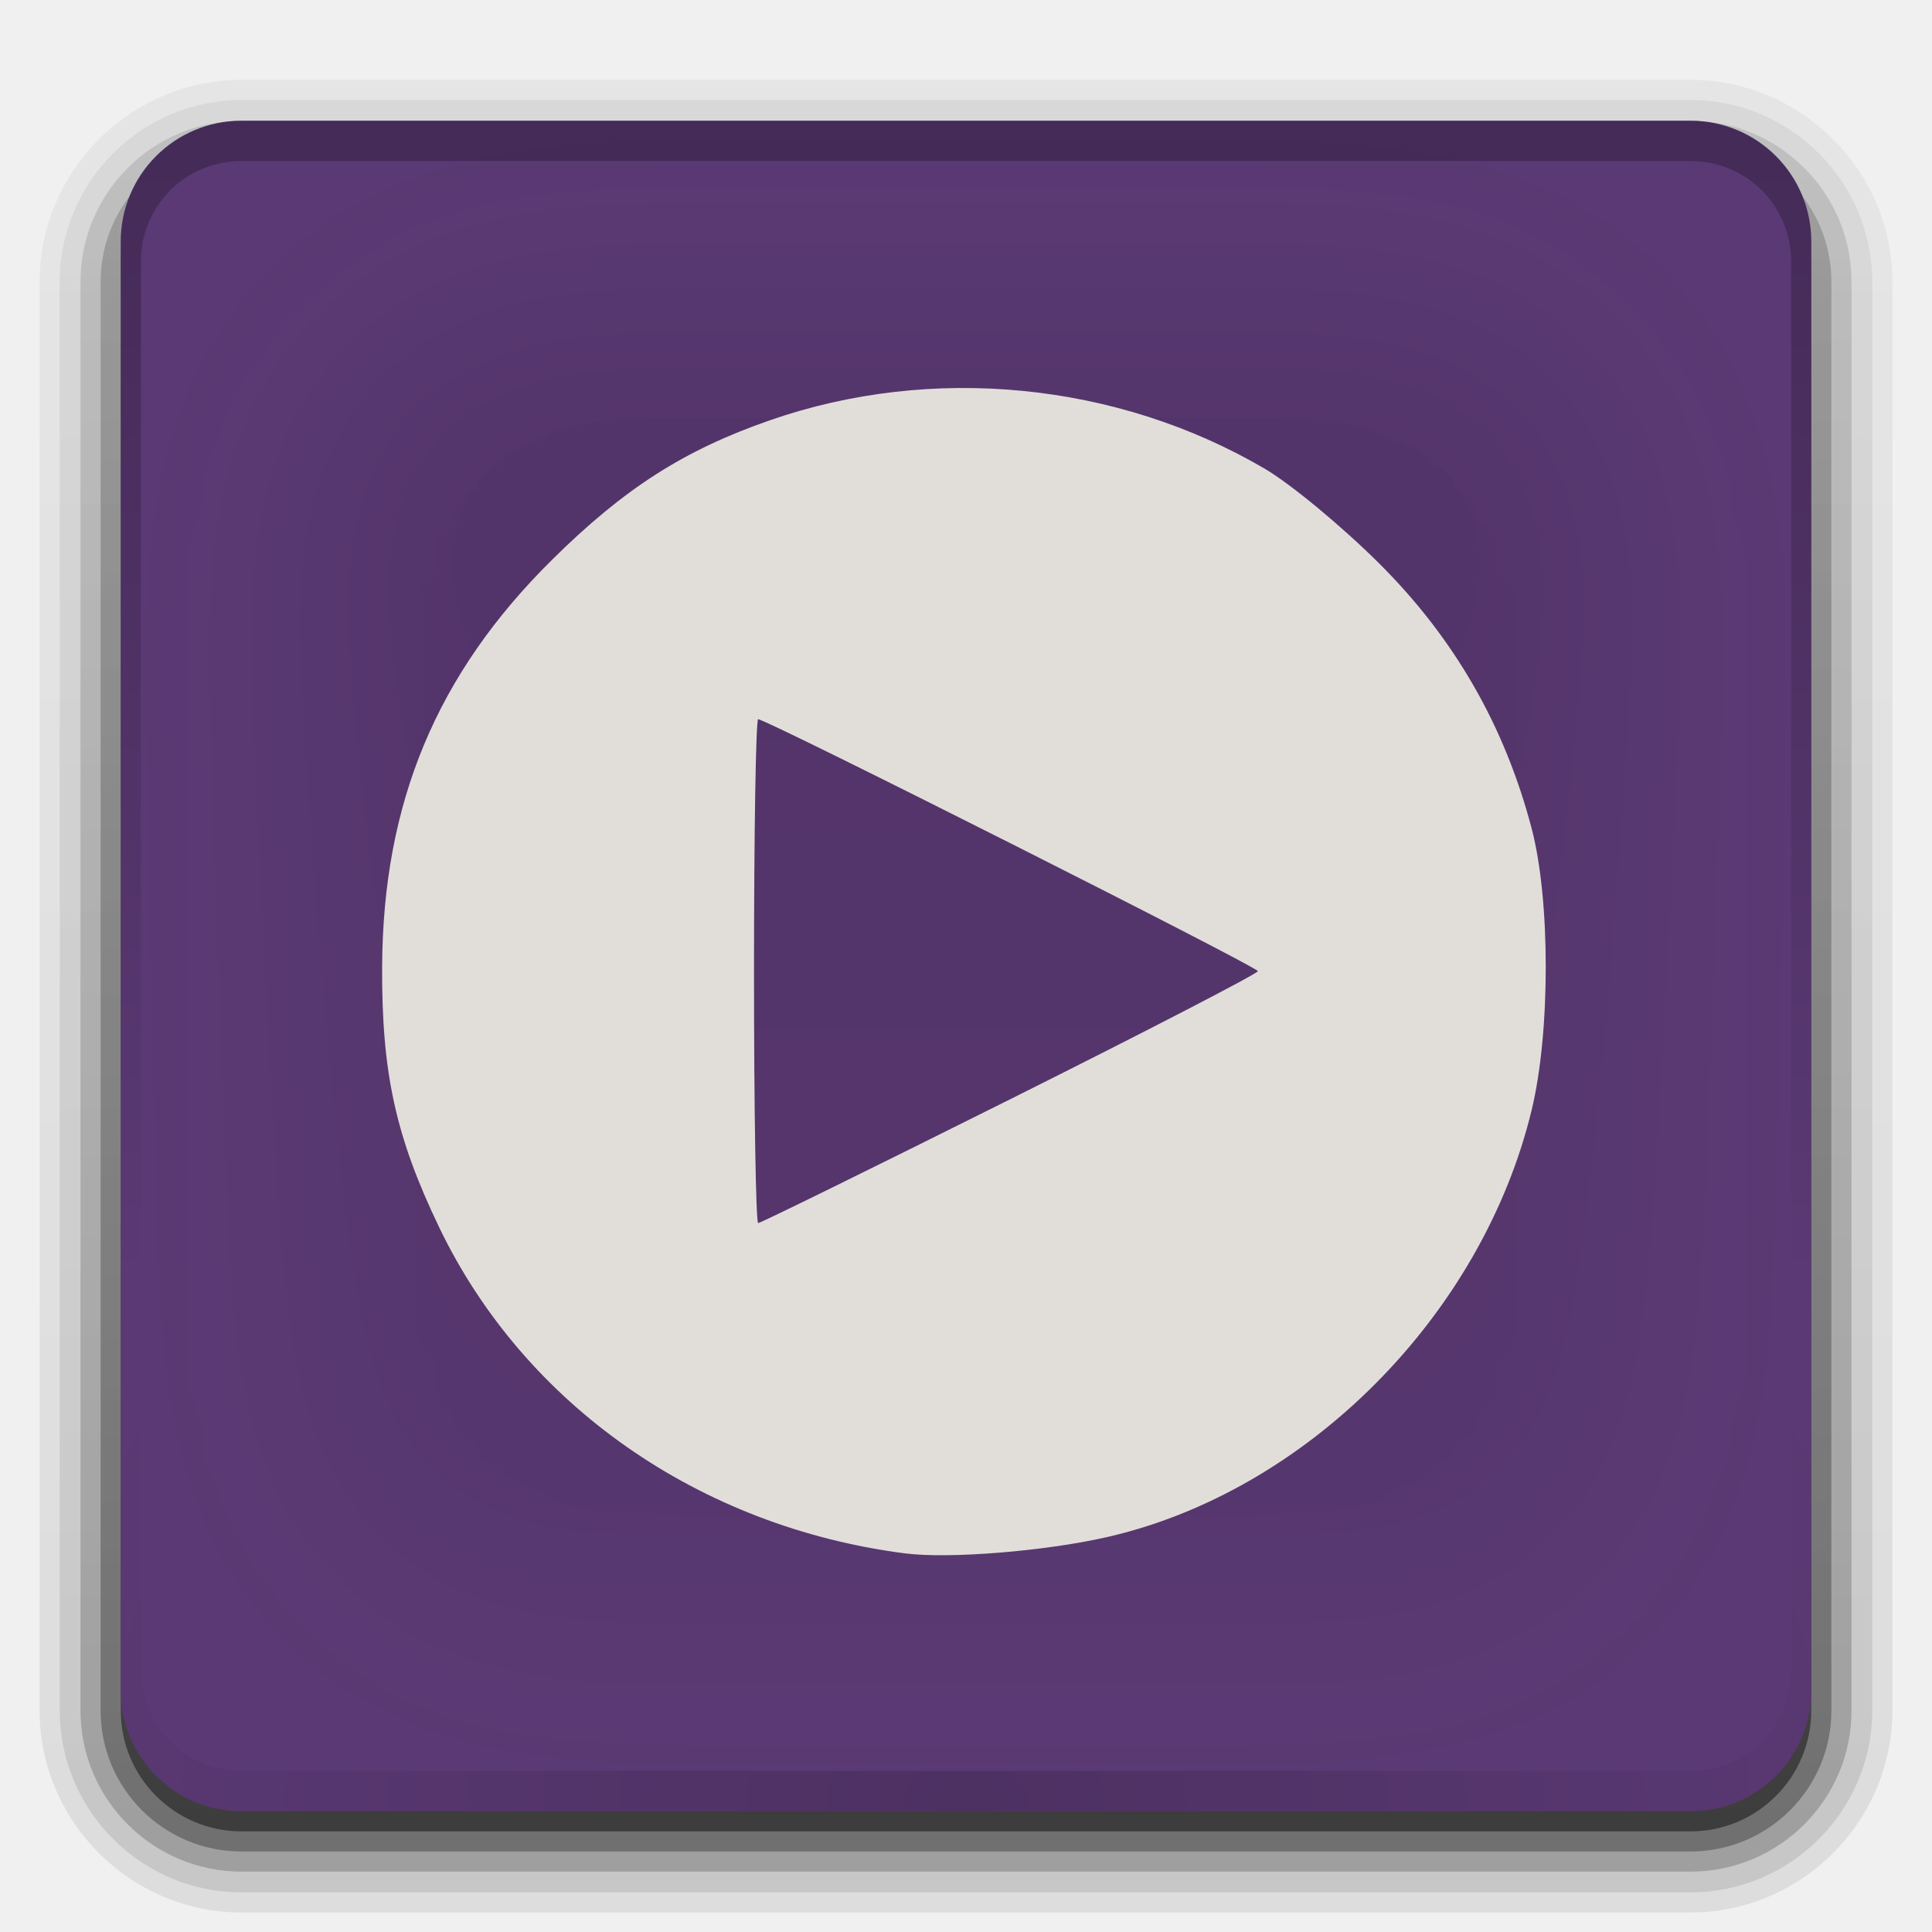
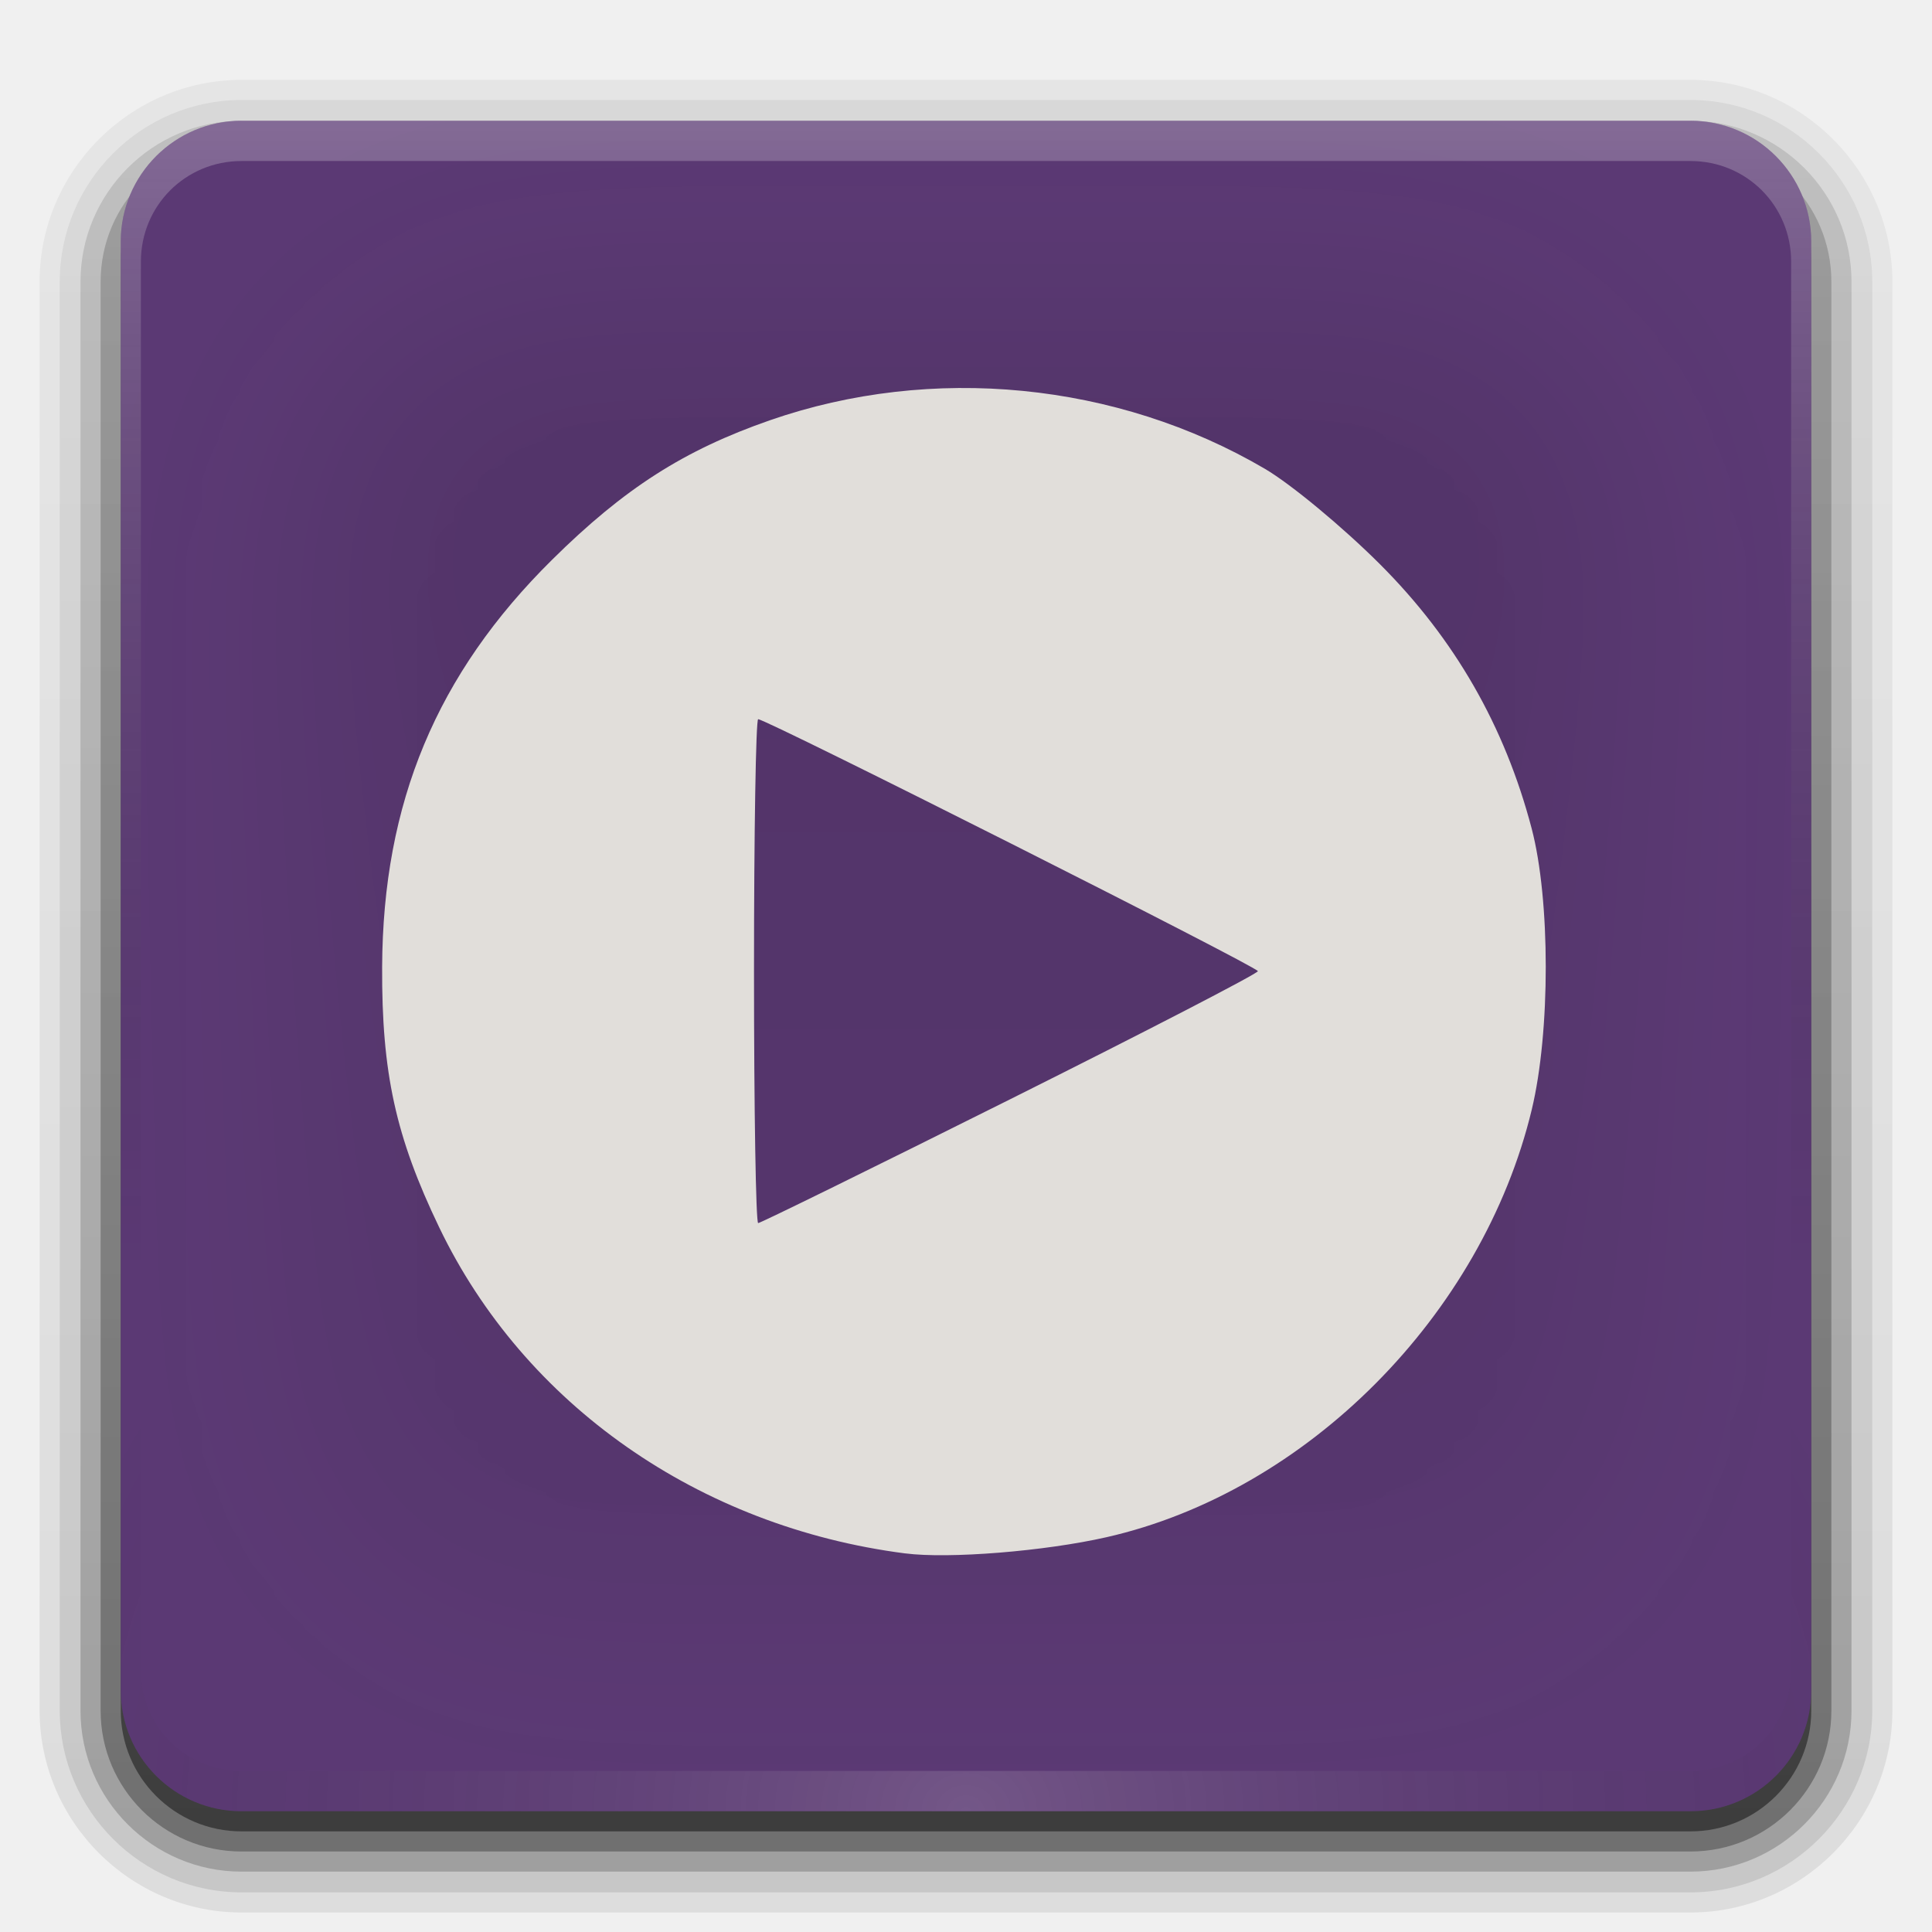
<svg xmlns="http://www.w3.org/2000/svg" xmlns:xlink="http://www.w3.org/1999/xlink" id="svg83" version="1.1" width="96" height="96">
  <defs id="defs41">
-     <linearGradient stop-color="#fff" id="a">
+     <linearGradient id="linearGradient864" stop-color="#fff">
+       <stop offset="0" id="stop860" style="stop-color:#fefefe;stop-opacity:1" />
+       <stop stop-opacity="0" offset="1" id="stop862" />
+     </linearGradient>
+     <linearGradient id="a" stop-color="#fff">
+       <stop offset="0" id="stop855" />
+       <stop stop-opacity="0" offset="1" id="stop857" />
+     </linearGradient>
+     <linearGradient id="linearGradient853" stop-color="#fff">
+       <stop offset="0" id="stop849" style="stop-color:#fefefe;stop-opacity:1" />
+       <stop stop-opacity="0" offset="1" id="stop851" />
+     </linearGradient>
+     <linearGradient stop-color="#fff" id="a-3">
      <stop id="stop2" offset="0" />
      <stop id="stop4" offset="1" stop-opacity="0" />
    </linearGradient>
    <filter x="-.192" y="-.192" color-interpolation-filters="sRGB" width="1.384" height="1.384" id="f">
      <feGaussianBlur id="feGaussianBlur7" stdDeviation="5.28" />
    </filter>
-     <linearGradient x1="48" y1="20.221" x2="48" gradientUnits="userSpaceOnUse" xlink:href="#a" y2="138.66" id="p" />
+     <linearGradient x1="48" y1="20.221" x2="48" gradientUnits="userSpaceOnUse" xlink:href="#a-3" y2="138.66" id="p" />
    <clipPath id="e">
      <rect id="rect11" fill="#fff" x="6" y="6" width="84" height="84" ry="6" rx="6" />
    </clipPath>
    <linearGradient x1="45.448" y1="92.54" gradientTransform="matrix(1.0059 0 0 .99417 100 0)" x2="45.448" gradientUnits="userSpaceOnUse" y2="7.016" id="b">
      <stop id="stop14" offset="0" />
      <stop id="stop16" offset="1" stop-opacity=".588" />
    </linearGradient>
-     <linearGradient x1="35.103" y1="6.854" gradientTransform="matrix(1.0571,0,0,1,11.126,9.5098)" x2="35.103" gradientUnits="userSpaceOnUse" xlink:href="#a" y2="34.886" id="o" />
-     <linearGradient x1="62.339" y1="48" x2="62.339" gradientUnits="userSpaceOnUse" xlink:href="#a" y2="-6.548" id="n" />
+     <linearGradient x1="35.103" y1="6.854" gradientTransform="matrix(1.0571,0,0,1,11.126,9.5098)" x2="35.103" gradientUnits="userSpaceOnUse" xlink:href="#a-3" y2="34.886" id="o" />
+     <linearGradient x1="62.339" y1="48" x2="62.339" gradientUnits="userSpaceOnUse" xlink:href="#a-3" y2="-6.548" id="n" />
    <linearGradient x1="48.8" y1="16" gradientTransform="matrix(-.67083 0 0 -.70833 90.936 93.333)" x2="59.752" gradientUnits="userSpaceOnUse" y2="56.875" id="m">
      <stop id="stop21" offset="0" />
      <stop id="stop23" offset="1" stop-opacity="0" />
    </linearGradient>
    <radialGradient r="23" gradientTransform="matrix(1.3301,-7.4935e-8,9.5652e-8,1.6979,-15.846,-37.549)" cx="48" cy="66.45" gradientUnits="userSpaceOnUse" id="d">
      <stop id="stop26" offset="0" stop-color="#2782e9" />
      <stop id="stop28" offset="1" stop-color="#193693" />
    </radialGradient>
-     <radialGradient r="42" gradientTransform="matrix(1.1573 0 0 .99591 -7.551 .19713)" cx="48" cy="90.172" gradientUnits="userSpaceOnUse" xlink:href="#a" id="c" />
-     <linearGradient x1="36.357" y1="6" x2="36.357" gradientUnits="userSpaceOnUse" xlink:href="#a" y2="63.893" id="k" />
+     <radialGradient r="42" gradientTransform="matrix(1.1573 0 0 .99591 -7.551 .19713)" cx="48" cy="90.172" gradientUnits="userSpaceOnUse" xlink:href="#linearGradient864" id="c" />
+     <linearGradient x1="36.357" y1="6" x2="36.357" gradientUnits="userSpaceOnUse" xlink:href="#linearGradient853" y2="63.893" id="k" />
    <linearGradient x1="48" y1="90" gradientTransform="matrix(1.0172,0,0,1.0172,-1.1034,-1.1034)" x2="48" gradientUnits="userSpaceOnUse" y2="5.988" id="j">
      <stop id="stop33" offset="0" stop-color="#27429c" style="stop-color:#4e2256;stop-opacity:1" />
      <stop id="stop35" offset="1" stop-color="#5072e1" style="stop-color:#673870;stop-opacity:1" />
    </linearGradient>
    <linearGradient x1="32.251" y1="90" gradientTransform="translate(0,1)" x2="32.251" gradientUnits="userSpaceOnUse" xlink:href="#b" y2="6" id="i" />
    <linearGradient x1="32.251" y1="90" gradientTransform="matrix(1.0238 0 0 1.0119 -1.1429 .929)" x2="32.251" gradientUnits="userSpaceOnUse" xlink:href="#b" y2="6" id="h" />
    <linearGradient x1="32.251" y1="6.132" gradientTransform="matrix(1.0238,0,0,-1.0119,-1.1429,98.071)" x2="32.251" gradientUnits="userSpaceOnUse" xlink:href="#b" y2="90.239" id="g" />
  </defs>
  <g id="g49" fill="url(#g)">
    <path id="path43" d="m12 95.031c-5.511 0-10.031-4.52-10.031-10.031v-71c0-5.511 4.52-10.031 10.031-10.031h72c5.511 0 10.031 4.52 10.031 10.031v71c0 5.511-4.52 10.031-10.031 10.031h-72z" opacity="0.08" />
    <path id="path45" d="m12 94.031c-4.972 0-9.031-4.06-9.031-9.031v-71c0-4.972 4.06-9.031 9.031-9.031h72c4.972 0 9.031 4.06 9.031 9.031v71c0 4.972-4.06 9.031-9.031 9.031h-72z" opacity=".1" />
    <path id="path47" d="m12 93c-4.409 0-8-3.591-8-8v-71c0-4.409 3.591-8 8-8h72c4.409 0 8 3.591 8 8v71c0 4.409-3.591 8-8 8h-72z" opacity=".2" />
  </g>
  <rect id="rect51" fill="url(#h)" x="5" y="7" width="86" height="85" ry="7" rx="7" opacity=".3" />
  <rect id="rect53" fill="url(#i)" x="6" y="7" width="84" height="84" ry="6" rx="6" opacity=".45" />
  <rect id="rect55" fill="url(#j)" x="6" y="6" width="84" height="84" ry="6" rx="6" style="fill:#5b3974;fill-opacity:1" />
  <path id="path57" fill="url(#k)" d="m12 6c-3.324 0-6 2.676-6 6v72c0 0.335 0.041 0.651 0.094 0.969 0.049 0.296 0.097 0.597 0.188 0.875 0.01 0.03 0.021 0.064 0.031 0.094 0.099 0.288 0.235 0.547 0.375 0.812 0.145 0.274 0.316 0.536 0.5 0.781 0.184 0.246 0.374 0.473 0.594 0.688 0.44 0.428 0.943 0.815 1.5 1.094 0.279 0.14 0.573 0.247 0.875 0.344-0.256-0.1-0.487-0.236-0.719-0.375-0.007-0.004-0.024 0.004-0.031 0-0.032-0.019-0.062-0.042-0.094-0.062-0.12-0.077-0.231-0.164-0.344-0.25-0.106-0.081-0.213-0.161-0.313-0.25-0.178-0.162-0.347-0.346-0.5-0.531-0.107-0.131-0.218-0.266-0.312-0.407-0.025-0.038-0.038-0.086-0.063-0.125-0.065-0.103-0.13-0.204-0.187-0.312-0.101-0.195-0.206-0.416-0.281-0.625-0.008-0.022-0.024-0.041-0.031-0.063-0.032-0.092-0.036-0.187-0.062-0.281-0.03-0.107-0.07-0.203-0.094-0.313-0.073-0.341-0.125-0.698-0.125-1.062v-72c0-2.782 2.218-5 5-5h72c2.782 0 5 2.218 5 5v72c0 0.364-0.052 0.721-0.125 1.062-0.044 0.207-0.088 0.398-0.156 0.594-0.008 0.022-0.023 0.041-0.031 0.062-0.063 0.174-0.138 0.367-0.219 0.531-0.042 0.083-0.079 0.17-0.125 0.25-0.055 0.097-0.127 0.188-0.188 0.281-0.094 0.141-0.205 0.276-0.312 0.406-0.143 0.174-0.303 0.347-0.469 0.5-0.011 0.01-0.02 0.021-0.031 0.031-0.138 0.126-0.285 0.234-0.438 0.344-0.103 0.073-0.204 0.153-0.312 0.219-0.007 0.004-0.024-0.004-0.031 0-0.232 0.139-0.463 0.275-0.719 0.375 0.302-0.097 0.596-0.204 0.875-0.344 0.557-0.279 1.06-0.666 1.5-1.094 0.22-0.214 0.409-0.442 0.594-0.688s0.355-0.508 0.5-0.781c0.14-0.265 0.276-0.525 0.375-0.812 0.01-0.031 0.021-0.063 0.031-0.094 0.09-0.278 0.139-0.579 0.188-0.875 0.053-0.318 0.094-0.634 0.094-0.969v-72c0-3.324-2.676-6-6-6h-72z" opacity=".25" />
  <path id="path59" fill="url(#c)" d="m12 90c-3.324 0-6-2.676-6-6v-72c0-0.335 0.041-0.651 0.094-0.969 0.049-0.296 0.097-0.597 0.188-0.875 0.01-0.03 0.021-0.063 0.031-0.094 0.099-0.287 0.235-0.547 0.375-0.812 0.145-0.274 0.316-0.536 0.5-0.781 0.184-0.246 0.374-0.473 0.594-0.688 0.44-0.428 0.943-0.815 1.5-1.094 0.279-0.14 0.574-0.247 0.875-0.344-0.256 0.1-0.486 0.236-0.719 0.375-0.007 0.004-0.024-0.004-0.031 0-0.032 0.019-0.062 0.043-0.094 0.062-0.12 0.077-0.231 0.164-0.344 0.25-0.106 0.081-0.213 0.161-0.312 0.25-0.178 0.161-0.347 0.345-0.5 0.531-0.107 0.13-0.218 0.265-0.312 0.406-0.025 0.038-0.038 0.086-0.063 0.125-0.065 0.103-0.13 0.204-0.187 0.312-0.101 0.195-0.206 0.416-0.281 0.625-0.008 0.022-0.024 0.041-0.031 0.063-0.032 0.092-0.036 0.187-0.062 0.281-0.03 0.107-0.07 0.203-0.094 0.312-0.073 0.342-0.125 0.699-0.125 1.062v72c0 2.782 2.218 5 5 5h72c2.782 0 5-2.218 5-5v-72c0-0.364-0.052-0.721-0.125-1.062-0.044-0.207-0.088-0.398-0.156-0.594-0.008-0.022-0.024-0.041-0.031-0.063-0.063-0.174-0.139-0.367-0.219-0.531-0.042-0.083-0.079-0.17-0.125-0.25-0.055-0.097-0.127-0.188-0.188-0.281-0.094-0.141-0.205-0.276-0.312-0.406-0.143-0.174-0.303-0.347-0.469-0.5-0.011-0.01-0.02-0.021-0.031-0.031-0.139-0.126-0.285-0.234-0.438-0.344-0.102-0.073-0.204-0.153-0.312-0.219-0.007-0.004-0.024 0.004-0.031 0-0.232-0.139-0.463-0.275-0.719-0.375 0.302 0.097 0.596 0.204 0.875 0.344 0.557 0.279 1.06 0.666 1.5 1.094 0.22 0.214 0.409 0.442 0.594 0.688s0.355 0.508 0.5 0.781c0.14 0.265 0.276 0.525 0.375 0.812 0.01 0.031 0.021 0.063 0.031 0.094 0.09 0.278 0.139 0.579 0.188 0.875 0.053 0.318 0.094 0.634 0.094 0.969v72c0 3.324-2.676 6-6 6h-72z" opacity=".15" />
  <rect id="rect61" x="15" y="15" width="66" height="66" ry="12" rx="12" clip-path="url(#e)" style="opacity:0.1;fill:url(#p);stroke:#fefefe;stroke-width:0.5;stroke-linecap:round;filter:url(#f)" />
  <path style="fill:#e1deda;fill-opacity:1;stroke-width:0.417" d="M 44.978,77.188 C 34.731,75.868 26.055,69.797 21.822,60.984 19.659,56.483 18.964,53.311 18.988,48.048 c 0.036,-8.162 2.708,-14.563 8.449,-20.238 3.585,-3.545 6.546,-5.44 10.817,-6.926 8.051,-2.8 17.257,-1.898 24.596,2.41 1.299,0.762 3.873,2.897 5.721,4.743 3.709,3.707 6.198,8.041 7.535,13.125 0.934,3.549 0.936,10.113 0.005,13.979 -2.46,10.212 -11.175,18.977 -21.117,21.239 -3.082,0.702 -7.851,1.086 -10.015,0.807 z m 5.214,-22.565 c 6.772,-3.383 12.312,-6.249 12.312,-6.367 0,-0.209 -24.416,-12.519 -24.831,-12.519 -0.114,0 -0.207,5.633 -0.207,12.519 0,6.885 0.093,12.519 0.207,12.519 0.114,0 5.747,-2.768 12.519,-6.152 z" id="path4531" />
</svg>
